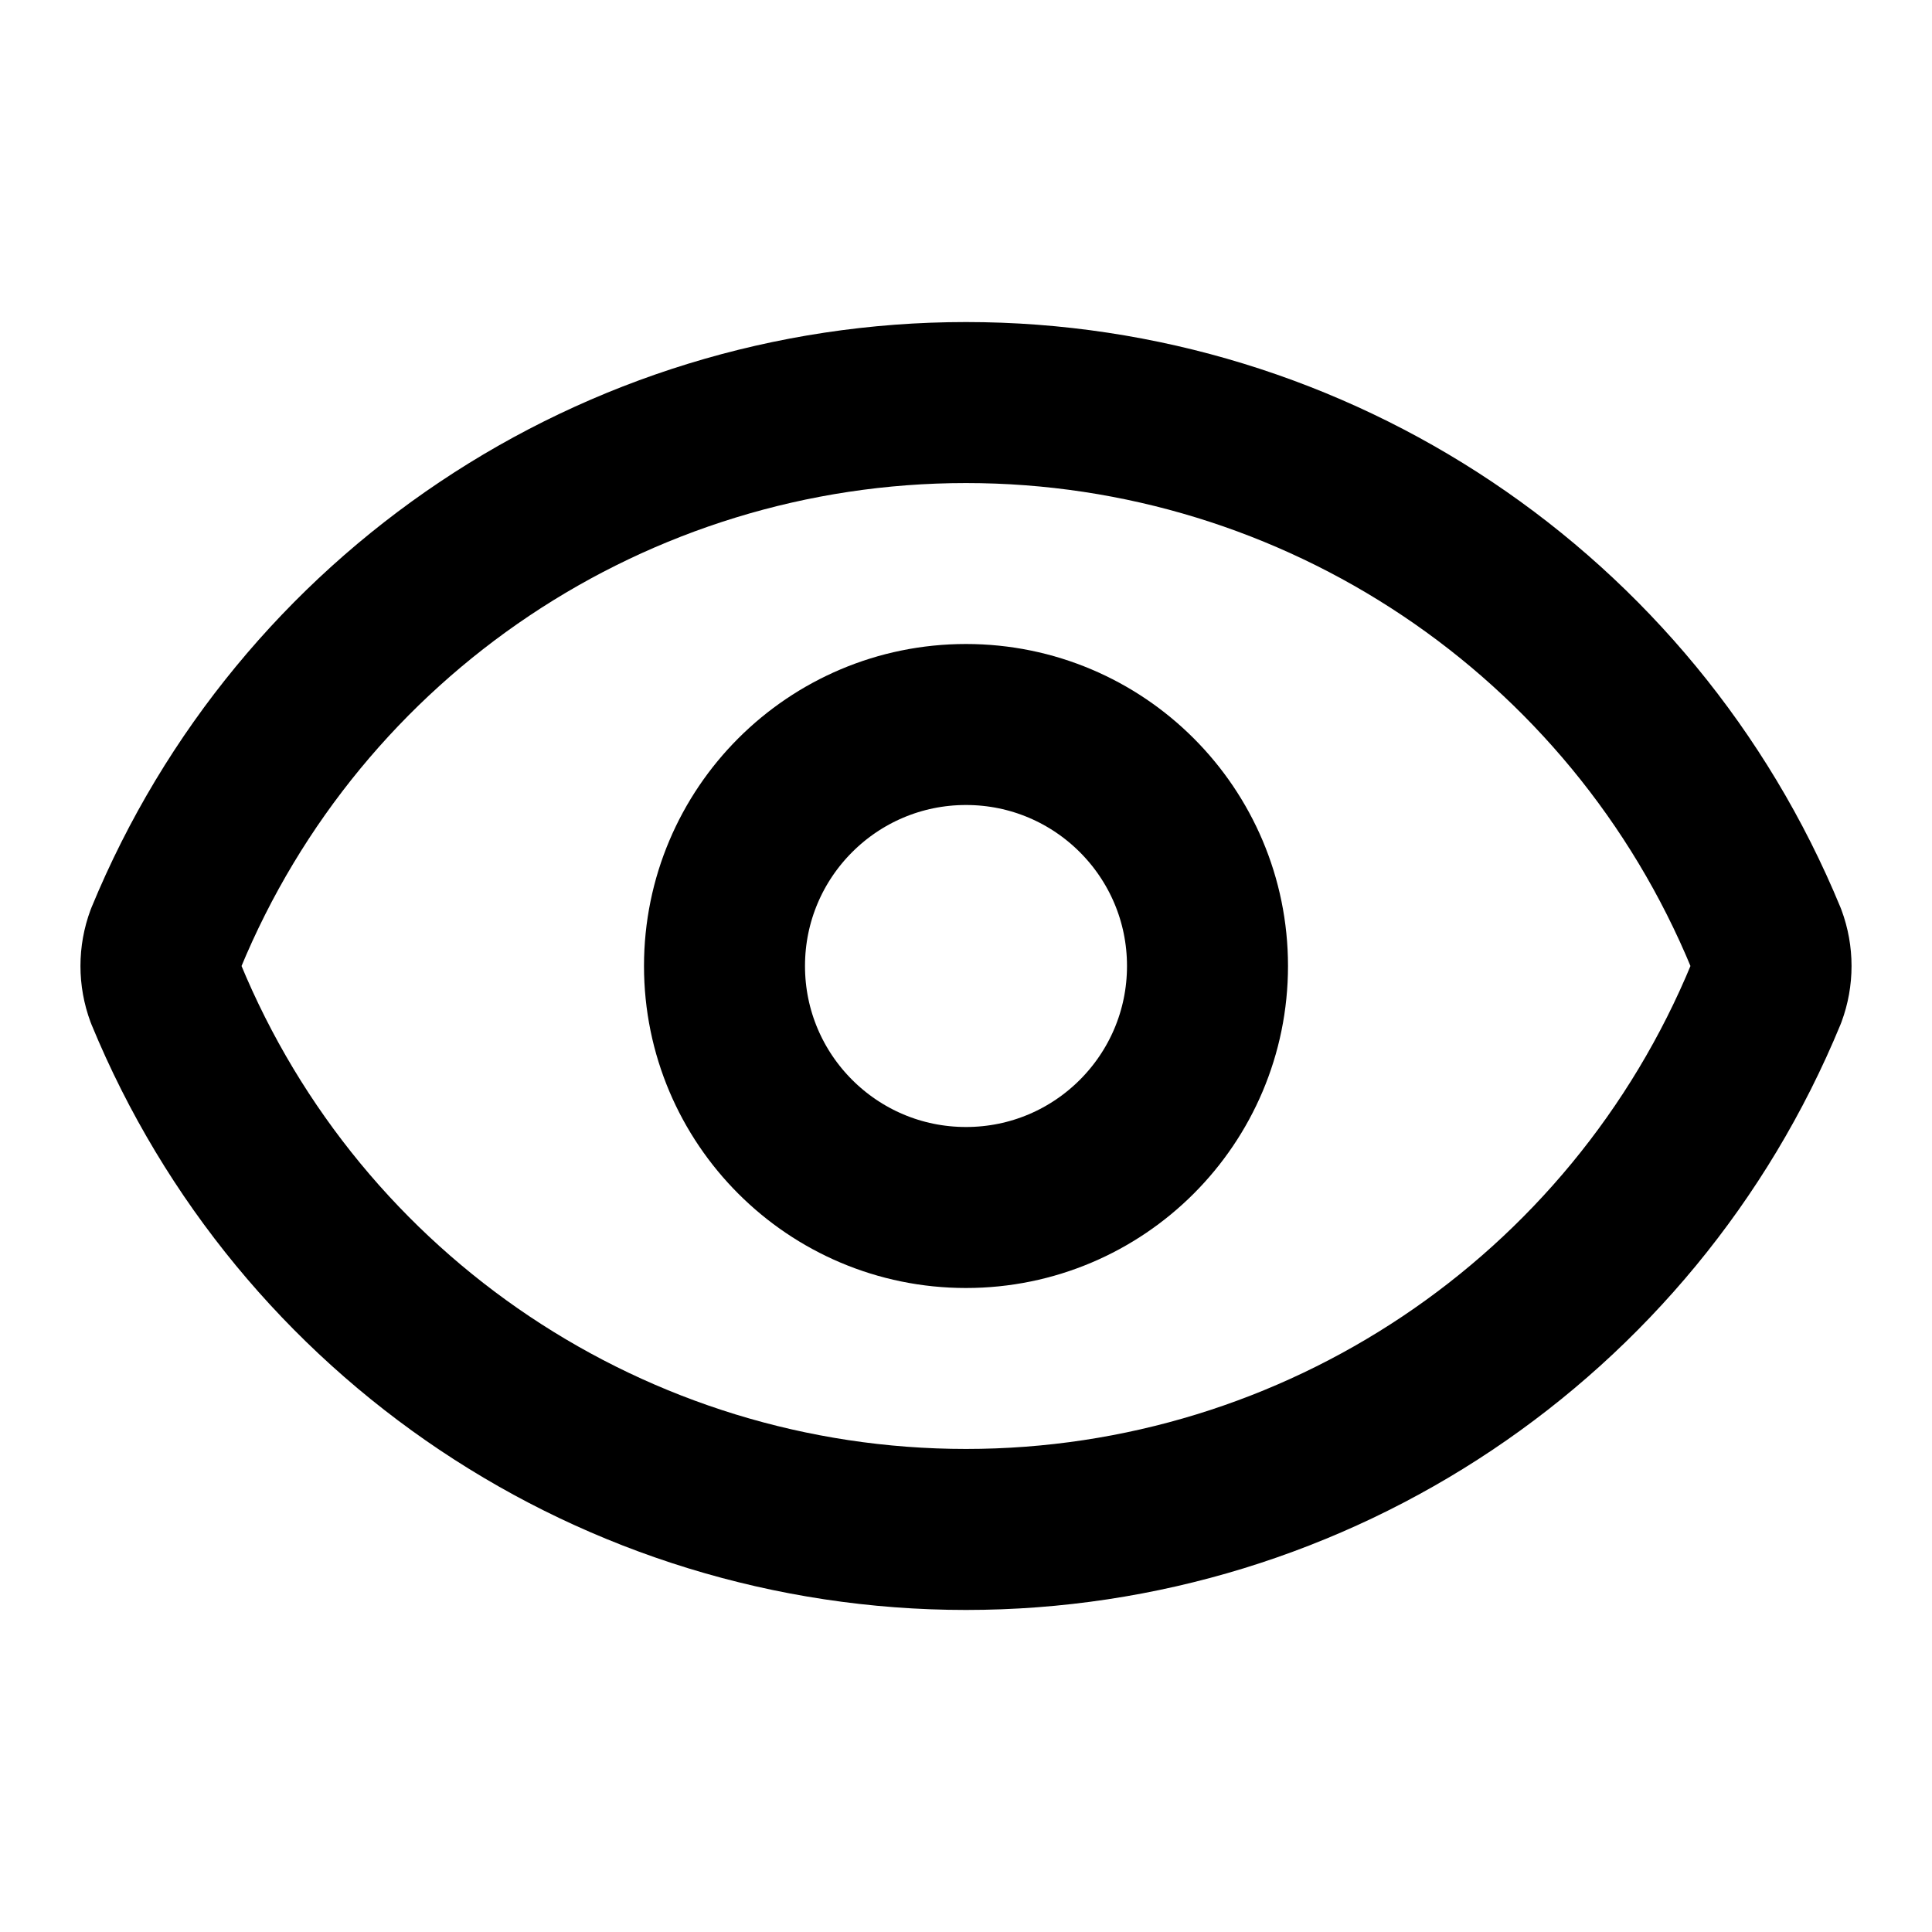
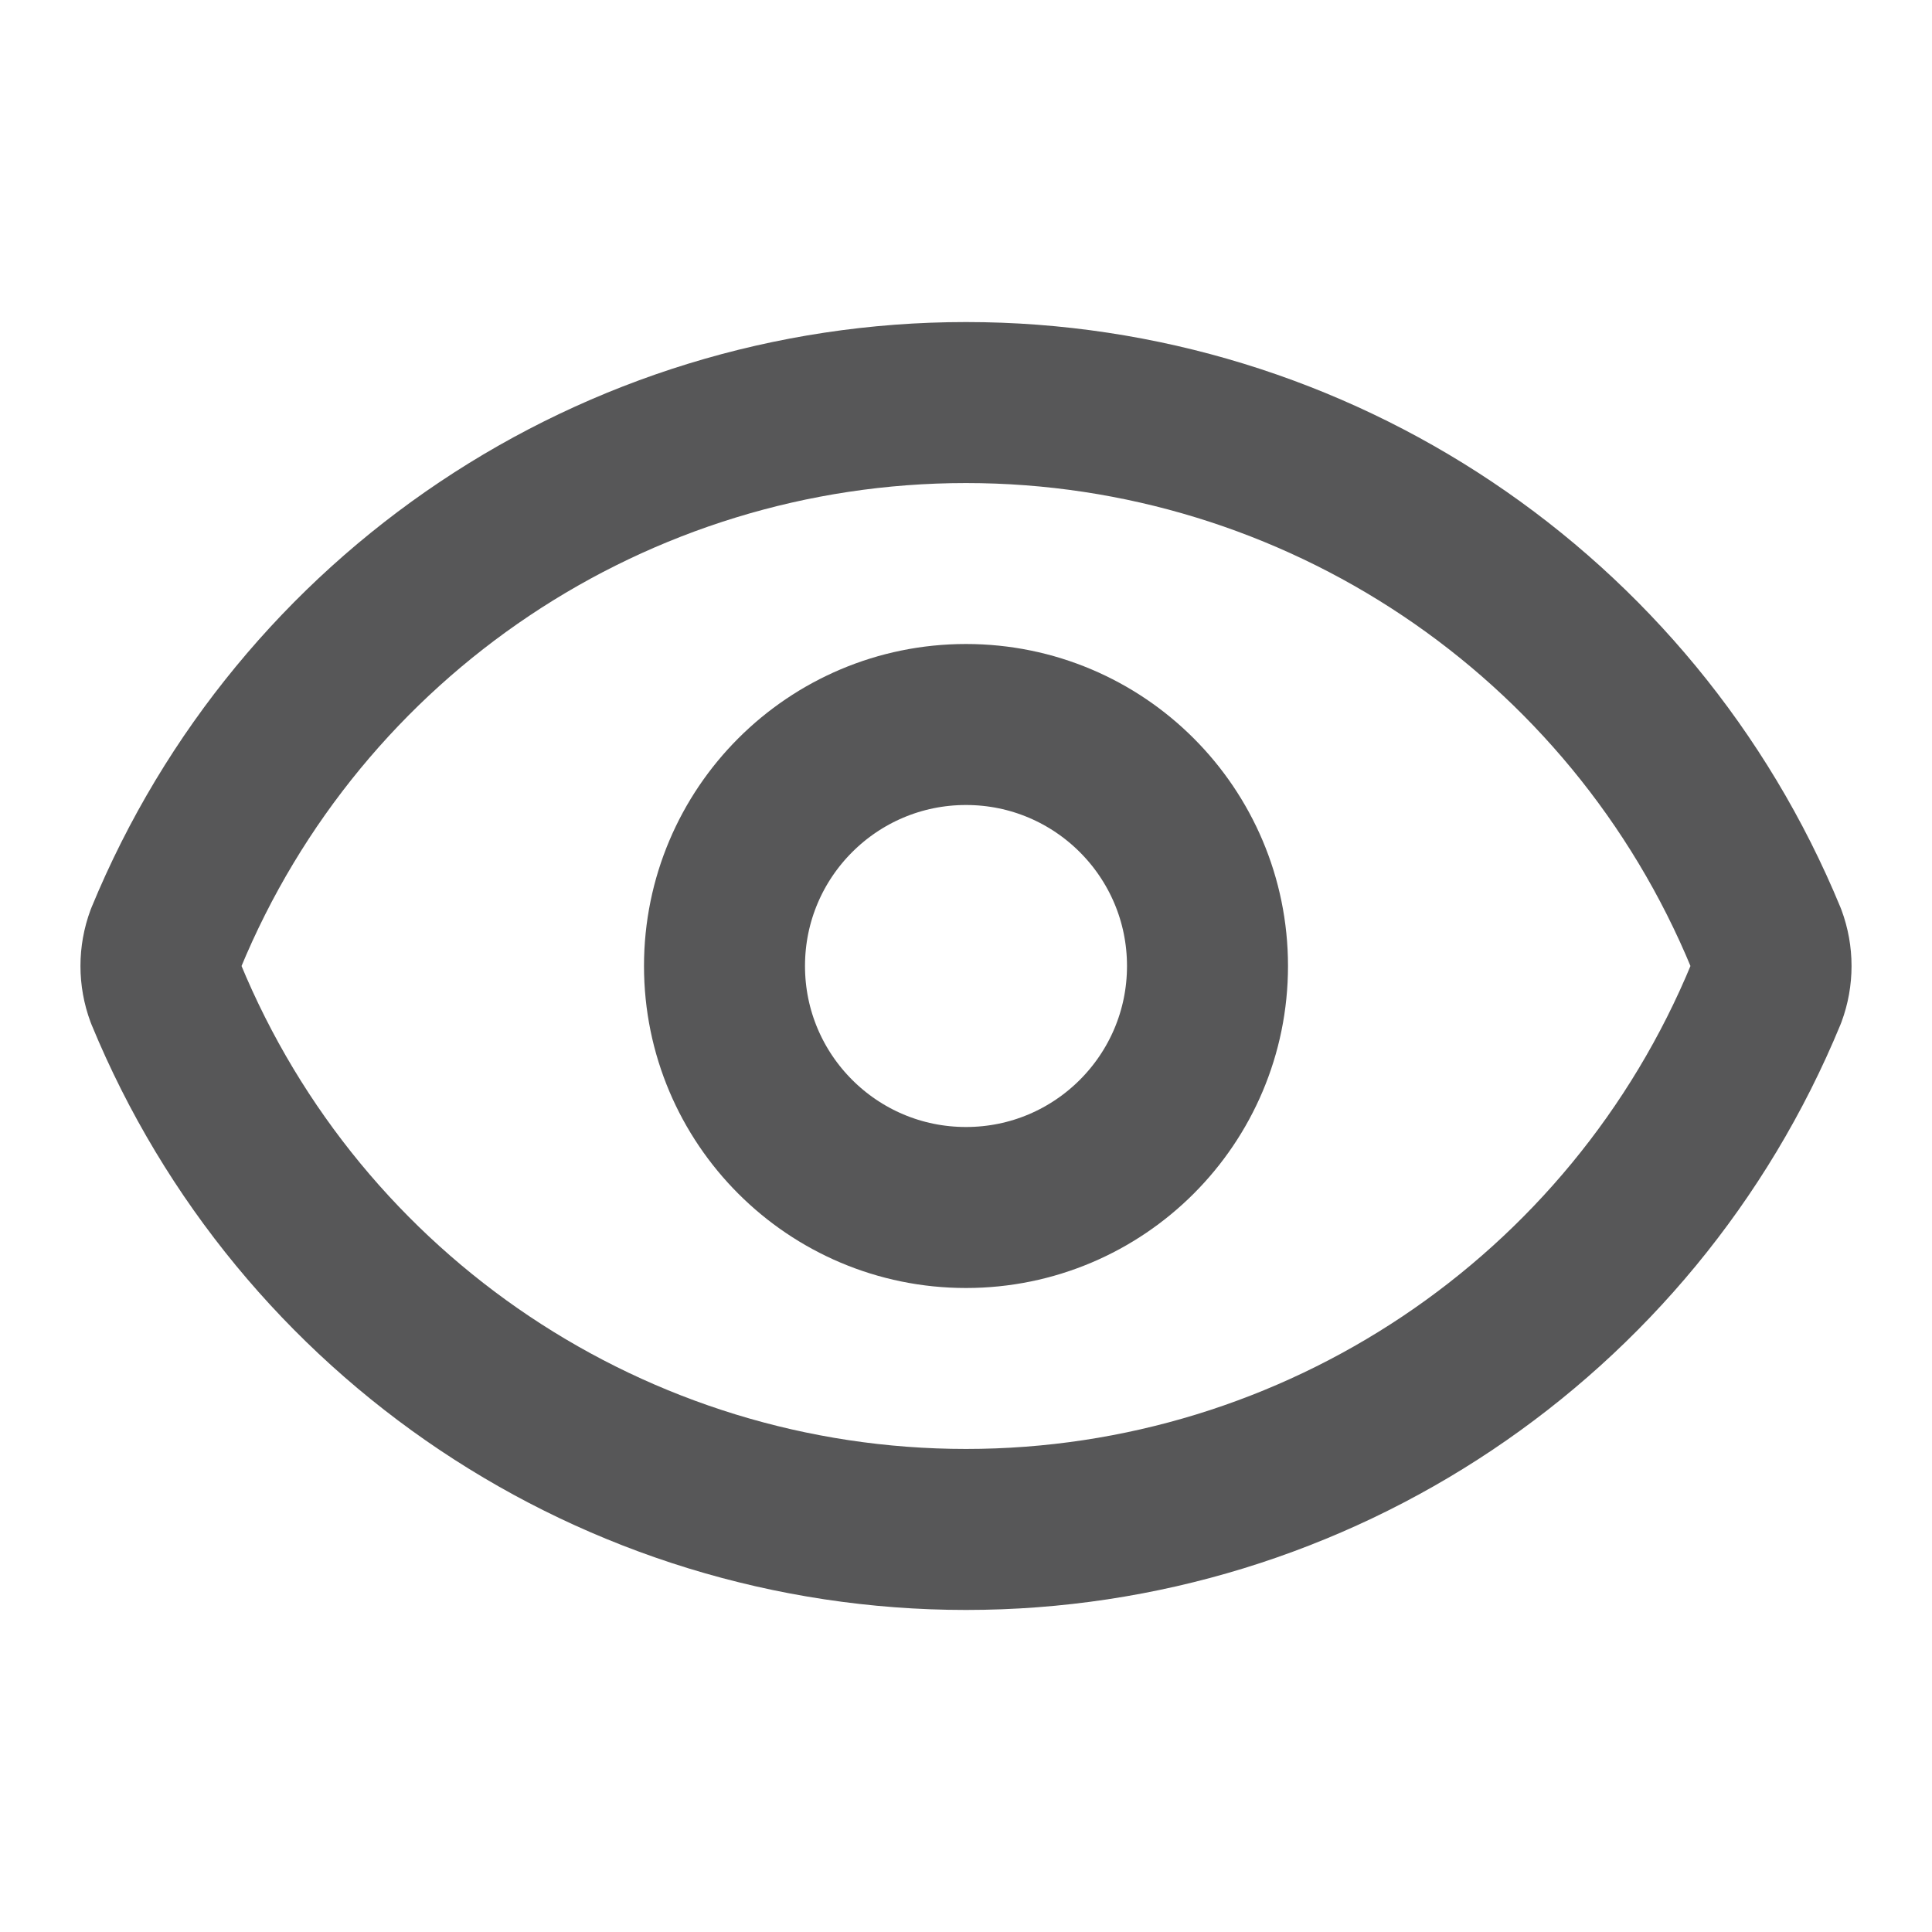
- <svg xmlns="http://www.w3.org/2000/svg" width="24" height="24" viewBox="0 0 24 24" fill="none" stroke="currentColor" stroke-width="2" stroke-linecap="round" stroke-linejoin="round" class="lucide lucide-eye">
+ <svg xmlns="http://www.w3.org/2000/svg" width="24" height="24" viewBox="0 0 24 24" fill="none" stroke="#575758" stroke-width="2" stroke-linecap="round" stroke-linejoin="round" class="lucide lucide-eye">
  <path d="M2.062 12.348a1 1 0 0 1 0-.696 10.75 10.75 0 0 1 19.876 0 1 1 0 0 1 0 .696 10.75 10.75 0 0 1-19.876 0" />
  <circle cx="12" cy="12" r="3" />
</svg>
